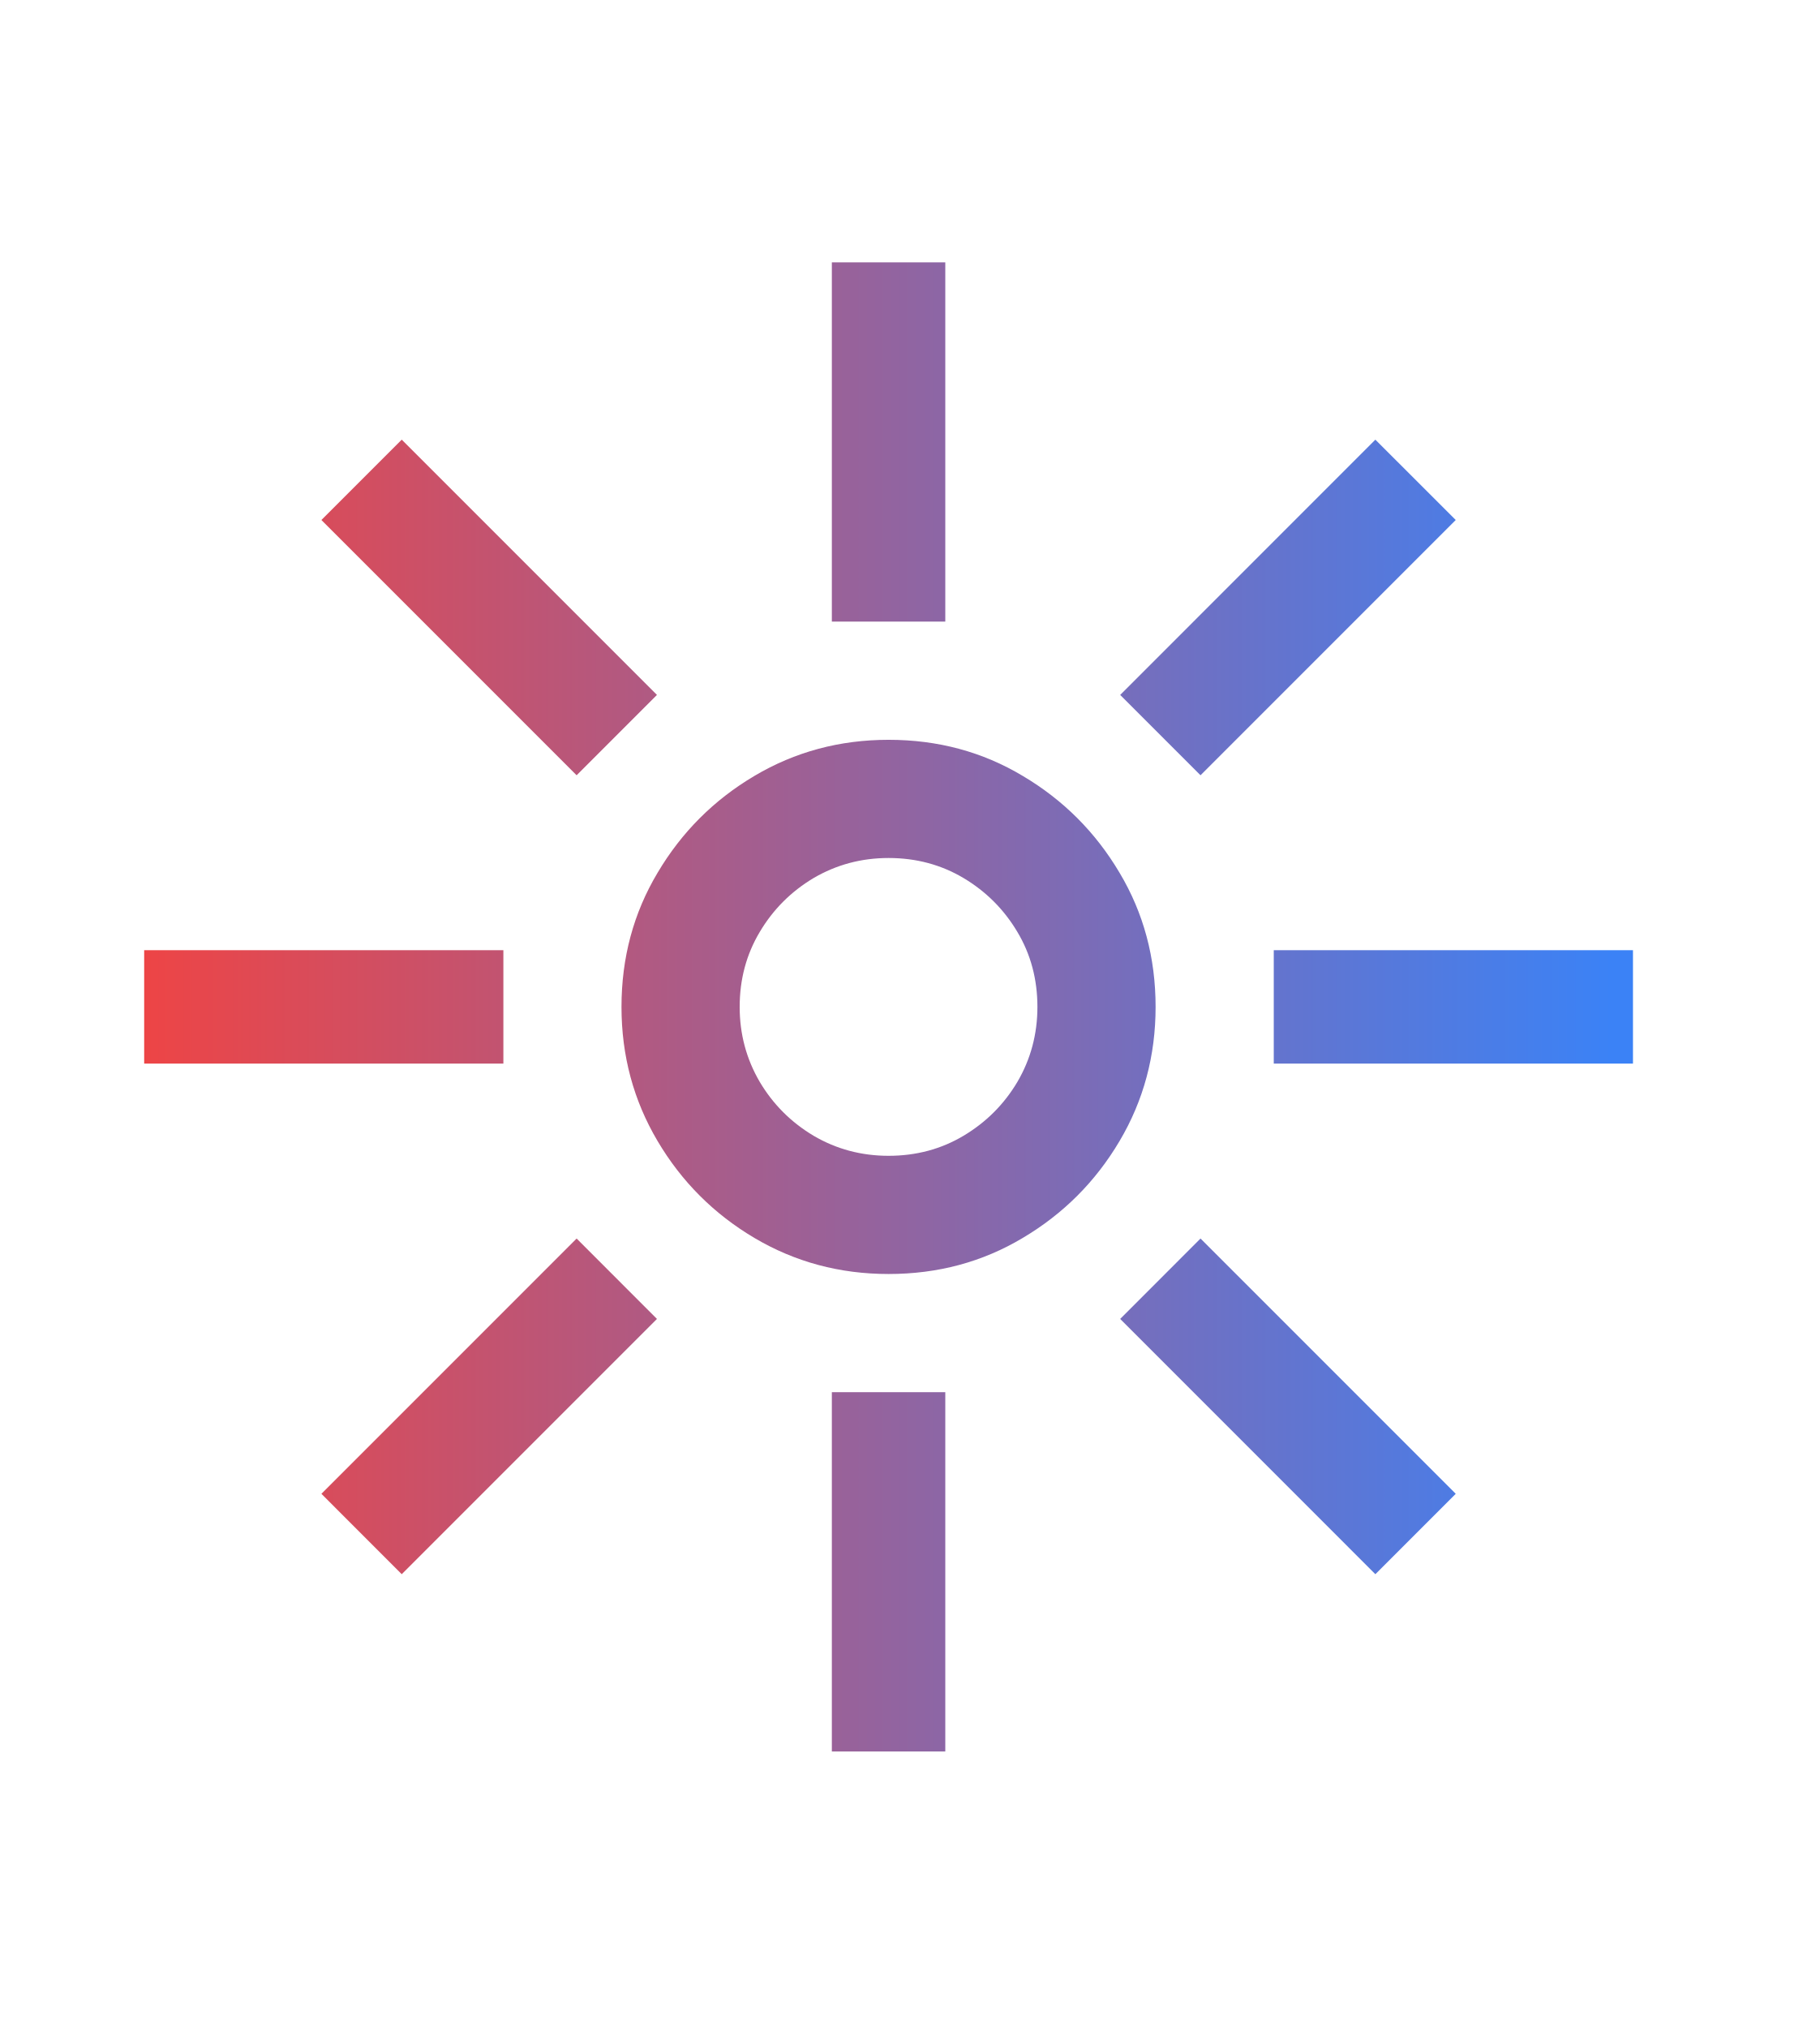
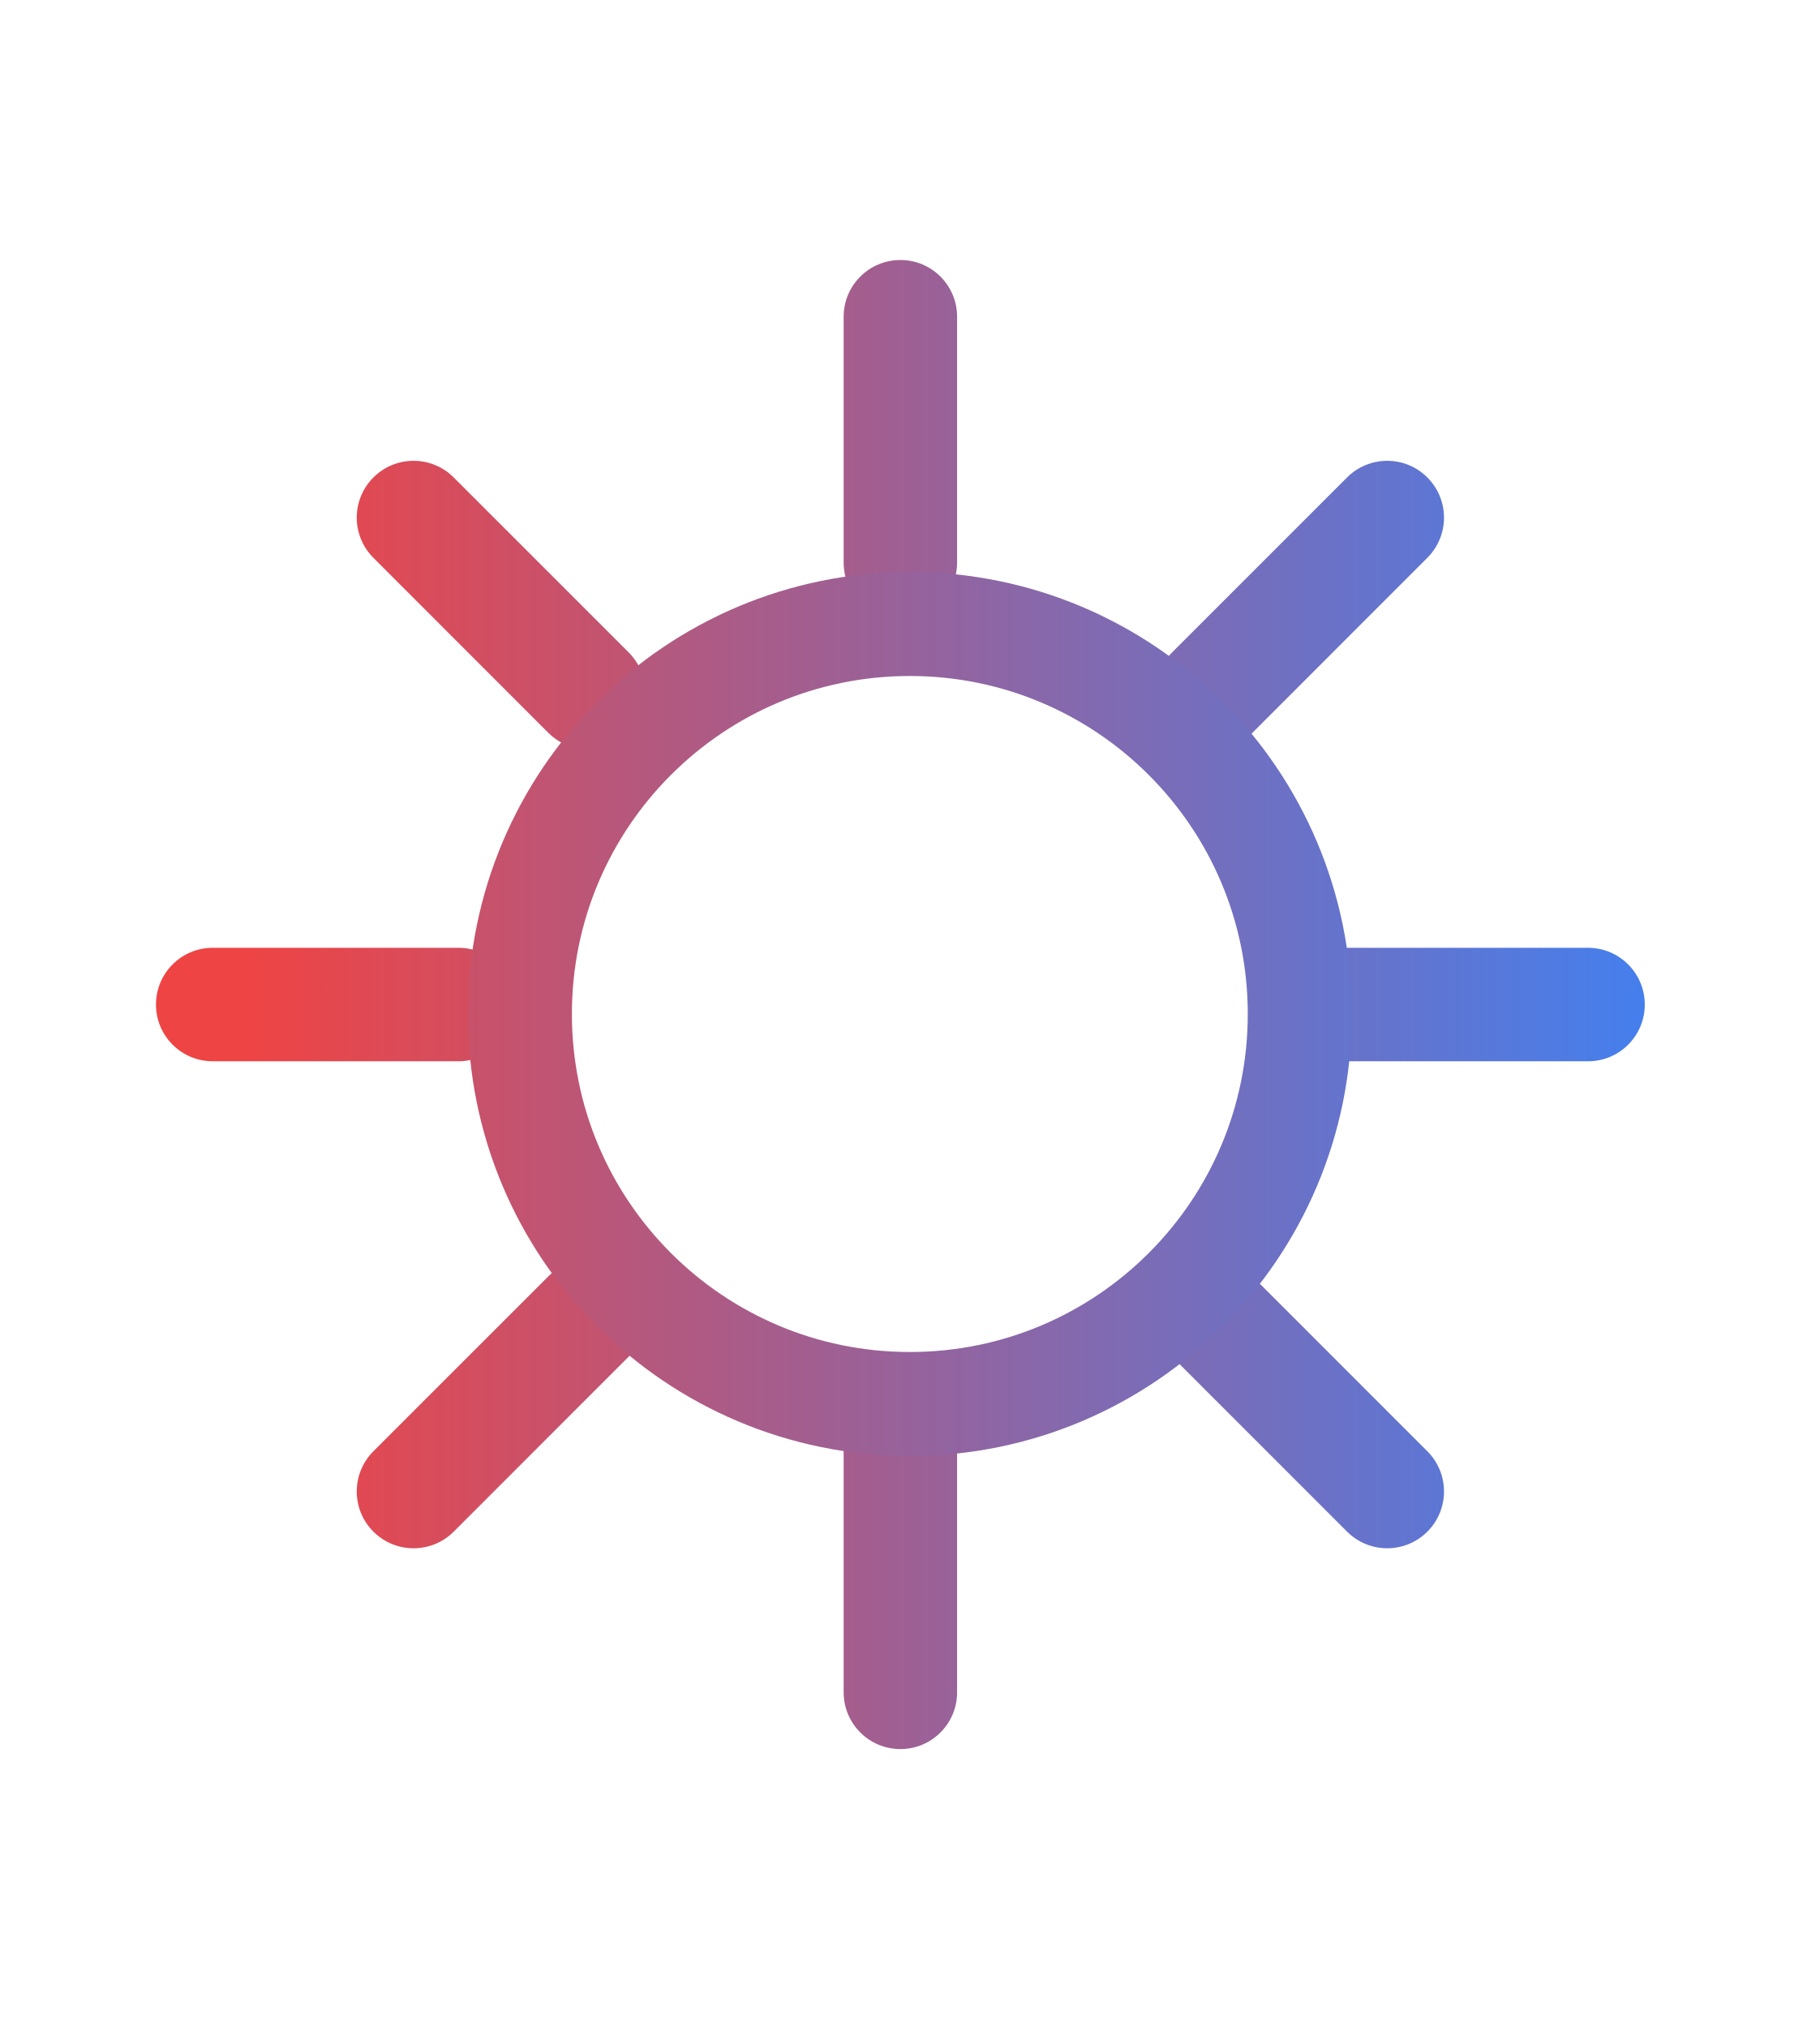
<svg xmlns="http://www.w3.org/2000/svg" width="35" height="39" viewBox="0 0 35 39" fill="none">
-   <path d="M17.091 24.5C16.151 24.5 15.292 24.269 14.511 23.807C13.731 23.345 13.11 22.724 12.648 21.943C12.186 21.163 11.954 20.303 11.954 19.364C11.954 18.417 12.186 17.557 12.648 16.784C13.11 16.004 13.731 15.383 14.511 14.921C15.292 14.458 16.151 14.227 17.091 14.227C18.038 14.227 18.898 14.458 19.671 14.921C20.451 15.383 21.072 16.004 21.534 16.784C21.996 17.557 22.227 18.417 22.227 19.364C22.227 20.303 21.996 21.163 21.534 21.943C21.072 22.724 20.451 23.345 19.671 23.807C18.898 24.269 18.038 24.5 17.091 24.5ZM17.091 22.227C17.621 22.227 18.102 22.099 18.534 21.841C18.966 21.583 19.311 21.239 19.568 20.807C19.826 20.367 19.954 19.886 19.954 19.364C19.954 18.833 19.826 18.352 19.568 17.921C19.311 17.489 18.966 17.144 18.534 16.886C18.102 16.629 17.621 16.5 17.091 16.5C16.568 16.5 16.087 16.629 15.648 16.886C15.216 17.144 14.871 17.489 14.614 17.921C14.356 18.352 14.227 18.833 14.227 19.364C14.227 19.886 14.356 20.367 14.614 20.807C14.871 21.239 15.216 21.583 15.648 21.841C16.087 22.099 16.568 22.227 17.091 22.227ZM16 11.954V5.045H18.182V11.954H16ZM23.091 14.909L21.546 13.364L26.454 8.455L28 10L23.091 14.909ZM24.5 20.454V18.273H31.409V20.454H24.5ZM26.454 30.273L21.546 25.364L23.091 23.818L28 28.727L26.454 30.273ZM16 33.682V26.773H18.182V33.682H16ZM7.727 30.273L6.182 28.727L11.091 23.818L12.636 25.364L7.727 30.273ZM2.773 20.454V18.273H9.682V20.454H2.773ZM11.091 14.909L6.182 10L7.727 8.455L12.636 13.364L11.091 14.909Z" fill="url(#paint0_linear_68_145)" />
+   <path d="M17.318 11.909C16.716 11.909 16.227 11.421 16.227 10.818V6.091C16.227 5.488 16.716 5 17.318 5V5C17.921 5 18.409 5.488 18.409 6.091V10.818C18.409 11.421 17.921 11.909 17.318 11.909V11.909ZM24.091 14.091C23.664 14.518 22.972 14.518 22.545 14.091V14.091C22.119 13.664 22.119 12.972 22.546 12.545L25.909 9.182C26.336 8.755 27.028 8.755 27.454 9.182V9.182C27.881 9.609 27.881 10.3 27.454 10.727L24.091 14.091ZM25.818 20.409C25.216 20.409 24.727 19.921 24.727 19.318V19.318C24.727 18.716 25.216 18.227 25.818 18.227H30.546C31.148 18.227 31.636 18.716 31.636 19.318V19.318C31.636 19.921 31.148 20.409 30.546 20.409H25.818ZM27.454 29.455C27.028 29.881 26.336 29.881 25.909 29.454L22.546 26.091C22.119 25.664 22.119 24.972 22.546 24.546V24.546C22.972 24.119 23.664 24.119 24.091 24.546L27.454 27.909C27.881 28.336 27.881 29.028 27.454 29.455V29.455ZM17.318 33.636C16.716 33.636 16.227 33.148 16.227 32.545V27.818C16.227 27.216 16.716 26.727 17.318 26.727V26.727C17.921 26.727 18.409 27.216 18.409 27.818V32.545C18.409 33.148 17.921 33.636 17.318 33.636V33.636ZM8.727 29.455C8.3 29.881 7.609 29.881 7.182 29.455V29.455C6.755 29.028 6.755 28.336 7.182 27.909L10.546 24.546C10.972 24.119 11.664 24.119 12.091 24.545V24.545C12.518 24.972 12.518 25.664 12.091 26.091L8.727 29.455ZM4.091 20.409C3.488 20.409 3 19.921 3 19.318V19.318C3 18.716 3.488 18.227 4.091 18.227H8.818C9.421 18.227 9.909 18.716 9.909 19.318V19.318C9.909 19.921 9.421 20.409 8.818 20.409H4.091ZM12.091 14.091C11.664 14.518 10.972 14.518 10.545 14.091L7.182 10.727C6.755 10.3 6.755 9.609 7.182 9.182V9.182C7.609 8.755 8.3 8.755 8.727 9.182L12.091 12.545C12.518 12.972 12.518 13.664 12.091 14.091V14.091Z" fill="url(#paint0_linear_78_144)" />
+   <circle cx="17.5" cy="19.5" r="7.5" stroke="url(#paint1_linear_78_144)" stroke-width="2" />
  <defs>
-     <linearGradient id="paint0_linear_68_145" x1="2.5" y1="19.5" x2="31" y2="19.5" gradientUnits="userSpaceOnUse">
+     <linearGradient id="paint0_linear_78_144" x1="4.636" y1="19.455" x2="33.136" y2="19.455" gradientUnits="userSpaceOnUse">
+       <stop stop-color="#EF4444" />
+       <stop offset="1" stop-color="#3B82F6" />
+     </linearGradient>
+     <linearGradient id="paint1_linear_78_144" x1="2.625" y1="20.031" x2="32.906" y2="20.031" gradientUnits="userSpaceOnUse">
      <stop stop-color="#EF4444" />
      <stop offset="1" stop-color="#3B82F6" />
    </linearGradient>
  </defs>
</svg>
